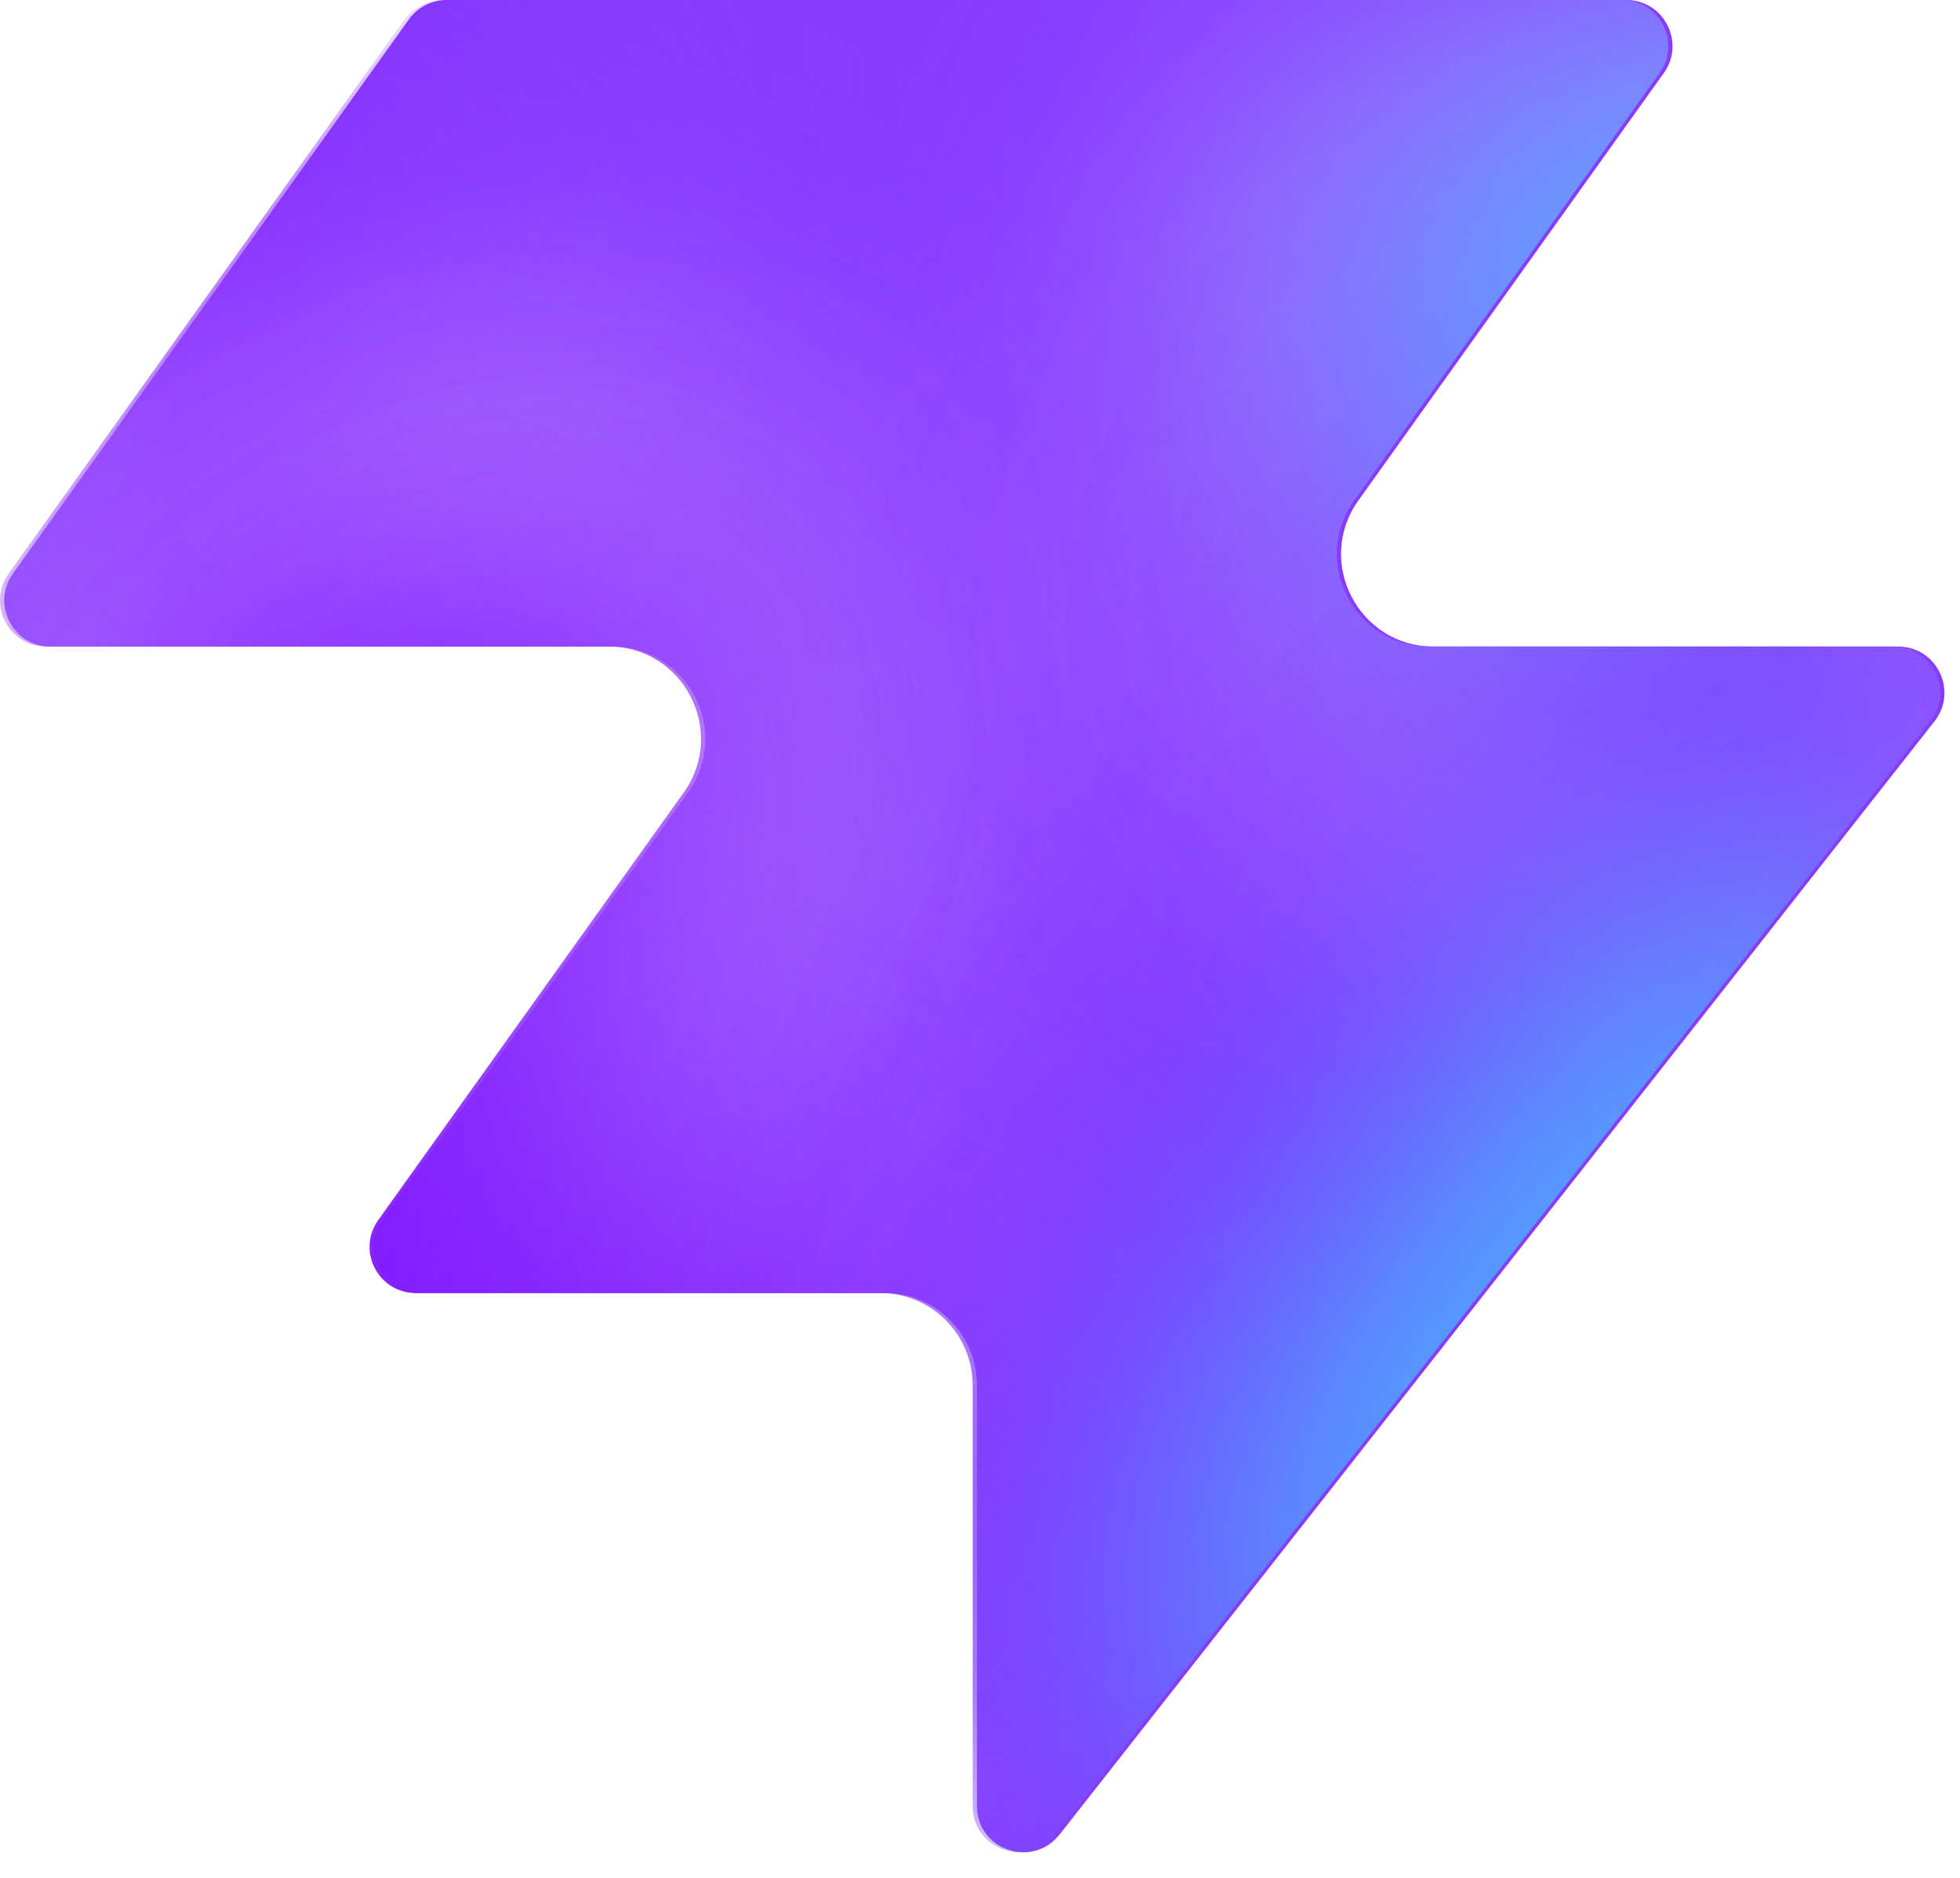
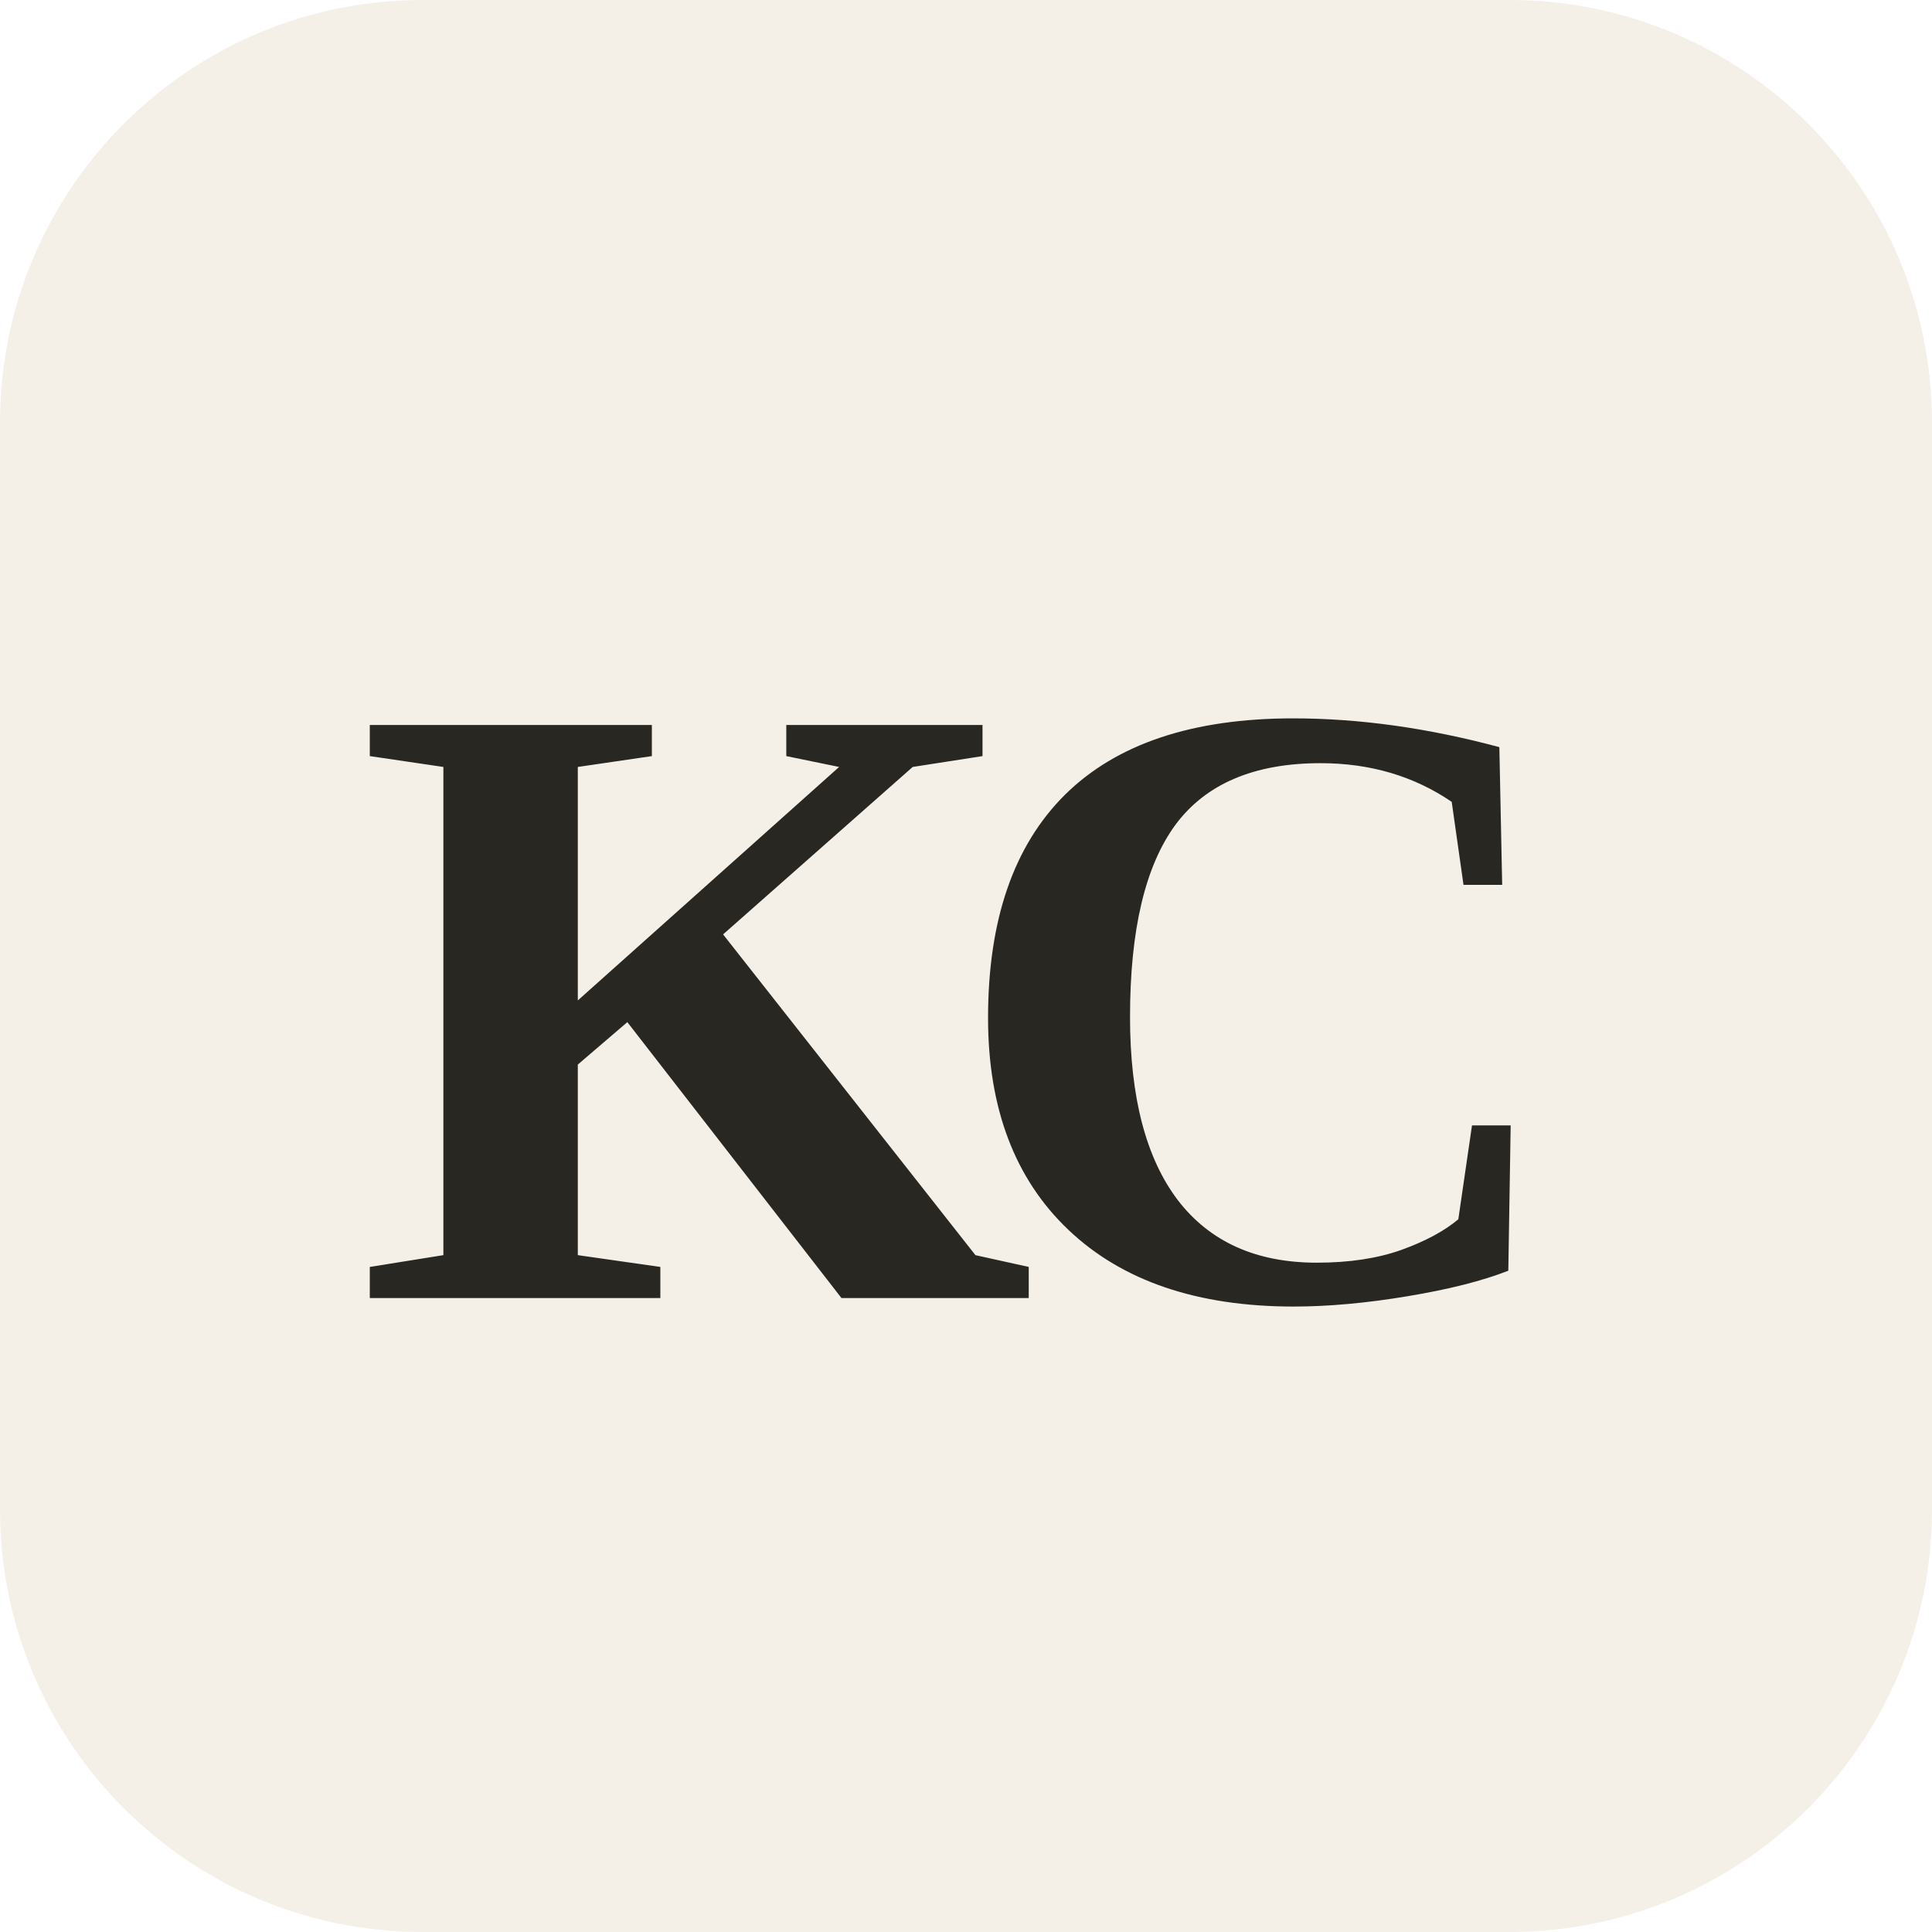
- <svg xmlns="http://www.w3.org/2000/svg" width="48" height="46" fill="none" viewBox="0 0 48 46">
-   <path fill="#863bff" d="M25.946 44.938c-.664.845-2.021.375-2.021-.698V33.937a2.26 2.26 0 0 0-2.262-2.262H10.287c-.92 0-1.456-1.04-.92-1.788l7.48-10.471c1.07-1.497 0-3.578-1.842-3.578H1.237c-.92 0-1.456-1.04-.92-1.788L10.013.474c.214-.297.556-.474.92-.474h28.894c.92 0 1.456 1.04.92 1.788l-7.48 10.471c-1.07 1.498 0 3.579 1.842 3.579h11.377c.943 0 1.473 1.088.89 1.83L25.947 44.94z" style="fill:#863bff;fill:color(display-p3 .525 .23 1);fill-opacity:1" />
-   <mask id="a" width="48" height="46" x="0" y="0" maskUnits="userSpaceOnUse" style="mask-type:alpha">
-     <path fill="#000" d="M25.842 44.938c-.664.844-2.021.375-2.021-.698V33.937a2.26 2.26 0 0 0-2.262-2.262H10.183c-.92 0-1.456-1.04-.92-1.788l7.48-10.471c1.07-1.498 0-3.579-1.842-3.579H1.133c-.92 0-1.456-1.04-.92-1.787L9.91.473c.214-.297.556-.474.92-.474h28.894c.92 0 1.456 1.04.92 1.788l-7.48 10.471c-1.07 1.498 0 3.578 1.842 3.578h11.377c.943 0 1.473 1.088.89 1.832L25.843 44.94z" style="fill:#000;fill-opacity:1" />
-   </mask>
-   <g mask="url(#a)">
-     <g filter="url(#b)">
-       <ellipse cx="5.508" cy="14.704" fill="#ede6ff" rx="5.508" ry="14.704" style="fill:#ede6ff;fill:color(display-p3 .927 .903 1);fill-opacity:1" transform="matrix(.00324 1 1 -.00324 -4.47 31.516)" />
-     </g>
-     <g filter="url(#c)">
-       <ellipse cx="10.399" cy="29.851" fill="#ede6ff" rx="10.399" ry="29.851" style="fill:#ede6ff;fill:color(display-p3 .927 .903 1);fill-opacity:1" transform="matrix(.00324 1 1 -.00324 -39.328 7.883)" />
-     </g>
-     <g filter="url(#d)">
-       <ellipse cx="5.508" cy="30.487" fill="#7e14ff" rx="5.508" ry="30.487" style="fill:#7e14ff;fill:color(display-p3 .492 .077 1);fill-opacity:1" transform="rotate(89.814 -25.913 -14.639)scale(1 -1)" />
-     </g>
-     <g filter="url(#e)">
-       <ellipse cx="5.508" cy="30.599" fill="#7e14ff" rx="5.508" ry="30.599" style="fill:#7e14ff;fill:color(display-p3 .492 .077 1);fill-opacity:1" transform="rotate(89.814 -32.644 -3.334)scale(1 -1)" />
-     </g>
-     <g filter="url(#f)">
-       <ellipse cx="5.508" cy="30.599" fill="#7e14ff" rx="5.508" ry="30.599" style="fill:#7e14ff;fill:color(display-p3 .492 .077 1);fill-opacity:1" transform="matrix(.00324 1 1 -.00324 -34.34 30.47)" />
-     </g>
-     <g filter="url(#g)">
-       <ellipse cx="14.072" cy="22.078" fill="#ede6ff" rx="14.072" ry="22.078" style="fill:#ede6ff;fill:color(display-p3 .927 .903 1);fill-opacity:1" transform="rotate(93.35 24.506 48.493)scale(-1 1)" />
-     </g>
-     <g filter="url(#h)">
-       <ellipse cx="3.47" cy="21.501" fill="#7e14ff" rx="3.47" ry="21.501" style="fill:#7e14ff;fill:color(display-p3 .492 .077 1);fill-opacity:1" transform="rotate(89.009 28.708 47.59)scale(-1 1)" />
-     </g>
-     <g filter="url(#i)">
-       <ellipse cx="3.47" cy="21.501" fill="#7e14ff" rx="3.47" ry="21.501" style="fill:#7e14ff;fill:color(display-p3 .492 .077 1);fill-opacity:1" transform="rotate(89.009 28.708 47.59)scale(-1 1)" />
-     </g>
-     <g filter="url(#j)">
-       <ellipse cx=".387" cy="8.972" fill="#7e14ff" rx="4.407" ry="29.108" style="fill:#7e14ff;fill:color(display-p3 .492 .077 1);fill-opacity:1" transform="rotate(39.51 .387 8.972)" />
-     </g>
-     <g filter="url(#k)">
-       <ellipse cx="47.523" cy="-6.092" fill="#7e14ff" rx="4.407" ry="29.108" style="fill:#7e14ff;fill:color(display-p3 .492 .077 1);fill-opacity:1" transform="rotate(37.892 47.523 -6.092)" />
-     </g>
-     <g filter="url(#l)">
-       <ellipse cx="41.412" cy="6.333" fill="#47bfff" rx="5.971" ry="9.665" style="fill:#47bfff;fill:color(display-p3 .28 .748 1);fill-opacity:1" transform="rotate(37.892 41.412 6.333)" />
-     </g>
-     <g filter="url(#m)">
-       <ellipse cx="-1.879" cy="38.332" fill="#7e14ff" rx="4.407" ry="29.108" style="fill:#7e14ff;fill:color(display-p3 .492 .077 1);fill-opacity:1" transform="rotate(37.892 -1.88 38.332)" />
-     </g>
-     <g filter="url(#n)">
-       <ellipse cx="-1.879" cy="38.332" fill="#7e14ff" rx="4.407" ry="29.108" style="fill:#7e14ff;fill:color(display-p3 .492 .077 1);fill-opacity:1" transform="rotate(37.892 -1.88 38.332)" />
-     </g>
-     <g filter="url(#o)">
-       <ellipse cx="35.651" cy="29.907" fill="#7e14ff" rx="4.407" ry="29.108" style="fill:#7e14ff;fill:color(display-p3 .492 .077 1);fill-opacity:1" transform="rotate(37.892 35.651 29.907)" />
-     </g>
-     <g filter="url(#p)">
-       <ellipse cx="38.418" cy="32.4" fill="#47bfff" rx="5.971" ry="15.297" style="fill:#47bfff;fill:color(display-p3 .28 .748 1);fill-opacity:1" transform="rotate(37.892 38.418 32.4)" />
-     </g>
-   </g>
-   <defs>
-     <filter id="b" width="60.045" height="41.654" x="-19.77" y="16.149" color-interpolation-filters="sRGB" filterUnits="userSpaceOnUse">
-       <feFlood flood-opacity="0" result="BackgroundImageFix" />
-       <feBlend in="SourceGraphic" in2="BackgroundImageFix" result="shape" />
-       <feGaussianBlur result="effect1_foregroundBlur_2002_17158" stdDeviation="7.659" />
-     </filter>
-     <filter id="c" width="90.34" height="51.437" x="-54.613" y="-7.533" color-interpolation-filters="sRGB" filterUnits="userSpaceOnUse">
-       <feFlood flood-opacity="0" result="BackgroundImageFix" />
-       <feBlend in="SourceGraphic" in2="BackgroundImageFix" result="shape" />
-       <feGaussianBlur result="effect1_foregroundBlur_2002_17158" stdDeviation="7.659" />
-     </filter>
-     <filter id="d" width="79.355" height="29.4" x="-49.64" y="2.03" color-interpolation-filters="sRGB" filterUnits="userSpaceOnUse">
-       <feFlood flood-opacity="0" result="BackgroundImageFix" />
-       <feBlend in="SourceGraphic" in2="BackgroundImageFix" result="shape" />
-       <feGaussianBlur result="effect1_foregroundBlur_2002_17158" stdDeviation="4.596" />
-     </filter>
-     <filter id="e" width="79.579" height="29.4" x="-45.045" y="20.029" color-interpolation-filters="sRGB" filterUnits="userSpaceOnUse">
-       <feFlood flood-opacity="0" result="BackgroundImageFix" />
-       <feBlend in="SourceGraphic" in2="BackgroundImageFix" result="shape" />
-       <feGaussianBlur result="effect1_foregroundBlur_2002_17158" stdDeviation="4.596" />
-     </filter>
-     <filter id="f" width="79.579" height="29.4" x="-43.513" y="21.178" color-interpolation-filters="sRGB" filterUnits="userSpaceOnUse">
-       <feFlood flood-opacity="0" result="BackgroundImageFix" />
-       <feBlend in="SourceGraphic" in2="BackgroundImageFix" result="shape" />
-       <feGaussianBlur result="effect1_foregroundBlur_2002_17158" stdDeviation="4.596" />
-     </filter>
-     <filter id="g" width="74.749" height="58.852" x="15.756" y="-17.901" color-interpolation-filters="sRGB" filterUnits="userSpaceOnUse">
-       <feFlood flood-opacity="0" result="BackgroundImageFix" />
-       <feBlend in="SourceGraphic" in2="BackgroundImageFix" result="shape" />
-       <feGaussianBlur result="effect1_foregroundBlur_2002_17158" stdDeviation="7.659" />
-     </filter>
-     <filter id="h" width="61.377" height="25.362" x="23.548" y="2.284" color-interpolation-filters="sRGB" filterUnits="userSpaceOnUse">
-       <feFlood flood-opacity="0" result="BackgroundImageFix" />
-       <feBlend in="SourceGraphic" in2="BackgroundImageFix" result="shape" />
-       <feGaussianBlur result="effect1_foregroundBlur_2002_17158" stdDeviation="4.596" />
-     </filter>
-     <filter id="i" width="61.377" height="25.362" x="23.548" y="2.284" color-interpolation-filters="sRGB" filterUnits="userSpaceOnUse">
-       <feFlood flood-opacity="0" result="BackgroundImageFix" />
-       <feBlend in="SourceGraphic" in2="BackgroundImageFix" result="shape" />
-       <feGaussianBlur result="effect1_foregroundBlur_2002_17158" stdDeviation="4.596" />
-     </filter>
-     <filter id="j" width="56.045" height="63.649" x="-27.636" y="-22.853" color-interpolation-filters="sRGB" filterUnits="userSpaceOnUse">
-       <feFlood flood-opacity="0" result="BackgroundImageFix" />
-       <feBlend in="SourceGraphic" in2="BackgroundImageFix" result="shape" />
-       <feGaussianBlur result="effect1_foregroundBlur_2002_17158" stdDeviation="4.596" />
-     </filter>
-     <filter id="k" width="54.814" height="64.646" x="20.116" y="-38.415" color-interpolation-filters="sRGB" filterUnits="userSpaceOnUse">
-       <feFlood flood-opacity="0" result="BackgroundImageFix" />
-       <feBlend in="SourceGraphic" in2="BackgroundImageFix" result="shape" />
-       <feGaussianBlur result="effect1_foregroundBlur_2002_17158" stdDeviation="4.596" />
-     </filter>
-     <filter id="l" width="33.541" height="35.313" x="24.641" y="-11.323" color-interpolation-filters="sRGB" filterUnits="userSpaceOnUse">
-       <feFlood flood-opacity="0" result="BackgroundImageFix" />
-       <feBlend in="SourceGraphic" in2="BackgroundImageFix" result="shape" />
-       <feGaussianBlur result="effect1_foregroundBlur_2002_17158" stdDeviation="4.596" />
-     </filter>
-     <filter id="m" width="54.814" height="64.646" x="-29.286" y="6.009" color-interpolation-filters="sRGB" filterUnits="userSpaceOnUse">
-       <feFlood flood-opacity="0" result="BackgroundImageFix" />
-       <feBlend in="SourceGraphic" in2="BackgroundImageFix" result="shape" />
-       <feGaussianBlur result="effect1_foregroundBlur_2002_17158" stdDeviation="4.596" />
-     </filter>
-     <filter id="n" width="54.814" height="64.646" x="-29.286" y="6.009" color-interpolation-filters="sRGB" filterUnits="userSpaceOnUse">
-       <feFlood flood-opacity="0" result="BackgroundImageFix" />
-       <feBlend in="SourceGraphic" in2="BackgroundImageFix" result="shape" />
-       <feGaussianBlur result="effect1_foregroundBlur_2002_17158" stdDeviation="4.596" />
-     </filter>
-     <filter id="o" width="54.814" height="64.646" x="8.244" y="-2.416" color-interpolation-filters="sRGB" filterUnits="userSpaceOnUse">
-       <feFlood flood-opacity="0" result="BackgroundImageFix" />
-       <feBlend in="SourceGraphic" in2="BackgroundImageFix" result="shape" />
-       <feGaussianBlur result="effect1_foregroundBlur_2002_17158" stdDeviation="4.596" />
-     </filter>
-     <filter id="p" width="39.409" height="43.623" x="18.713" y="10.588" color-interpolation-filters="sRGB" filterUnits="userSpaceOnUse">
-       <feFlood flood-opacity="0" result="BackgroundImageFix" />
-       <feBlend in="SourceGraphic" in2="BackgroundImageFix" result="shape" />
-       <feGaussianBlur result="effect1_foregroundBlur_2002_17158" stdDeviation="4.596" />
-     </filter>
-   </defs>
+ <svg xmlns="http://www.w3.org/2000/svg" viewBox="0 0 64 64">
+   <rect width="64" height="64" rx="14" fill="#F4F0E8" />
+   <text x="32" y="43" text-anchor="middle" font-family="Georgia, 'Times New Roman', serif" font-size="29" font-weight="600" letter-spacing="-3" fill="#292722">KC</text>
</svg>
